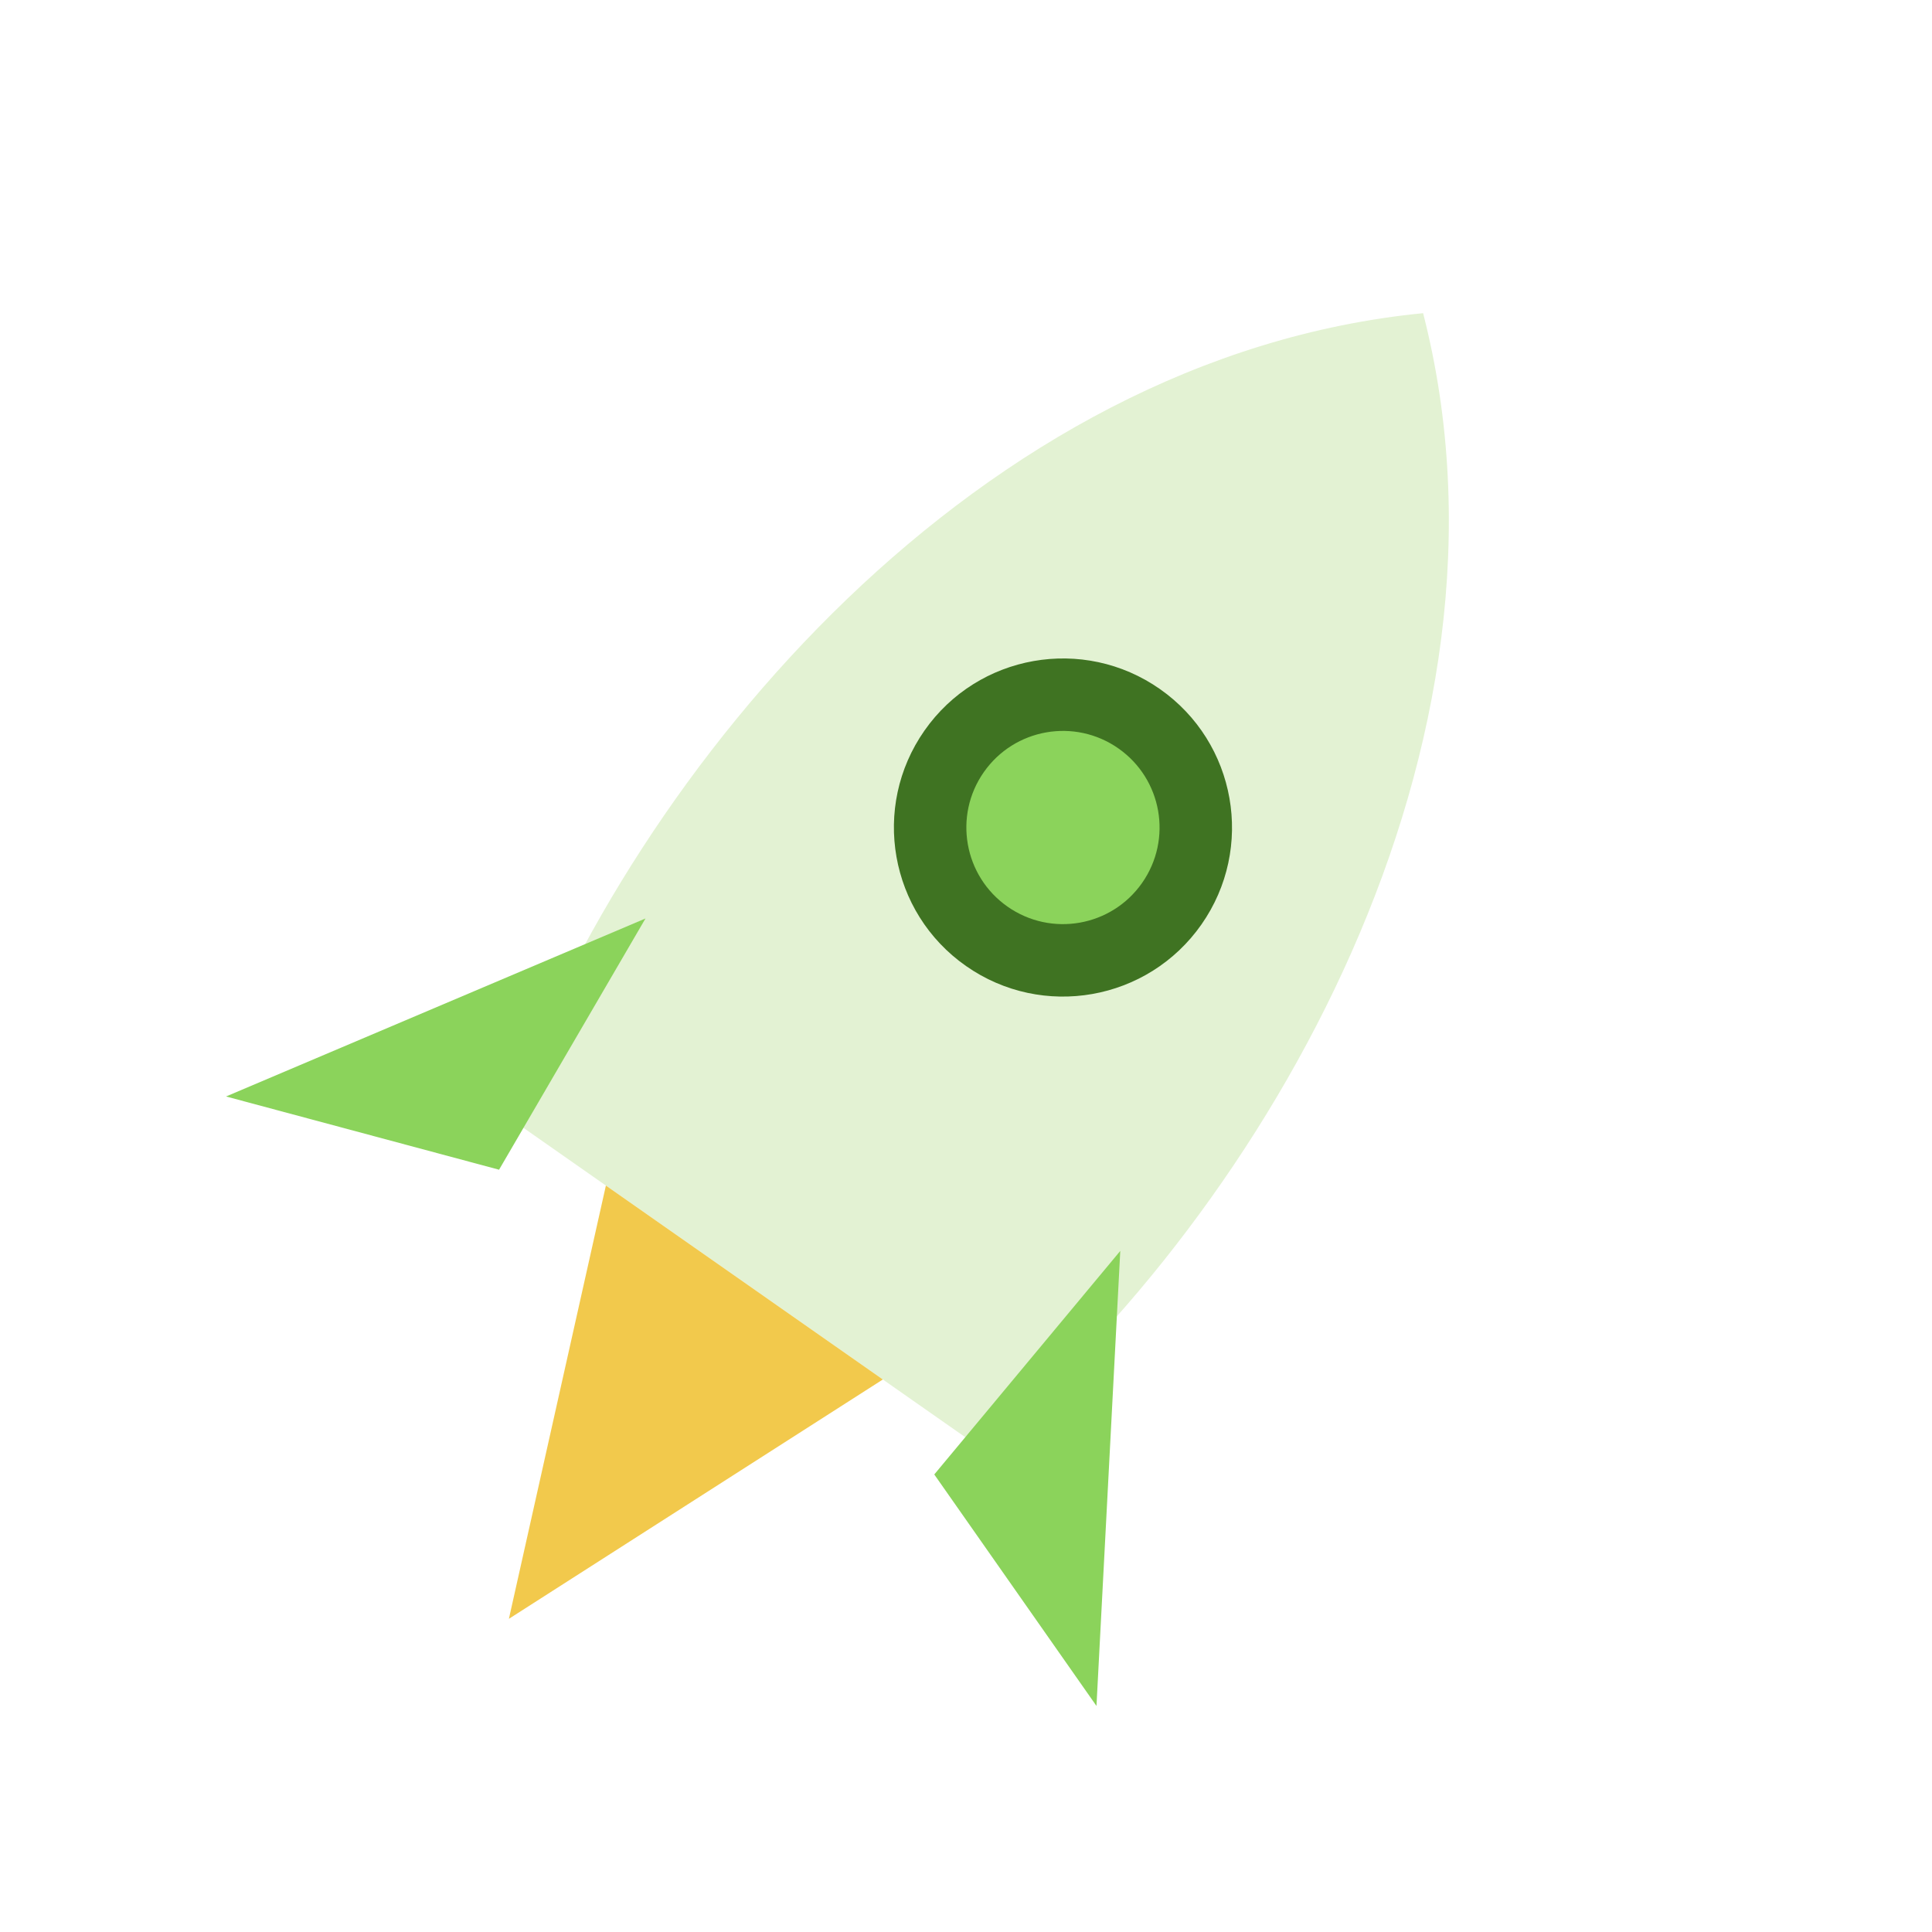
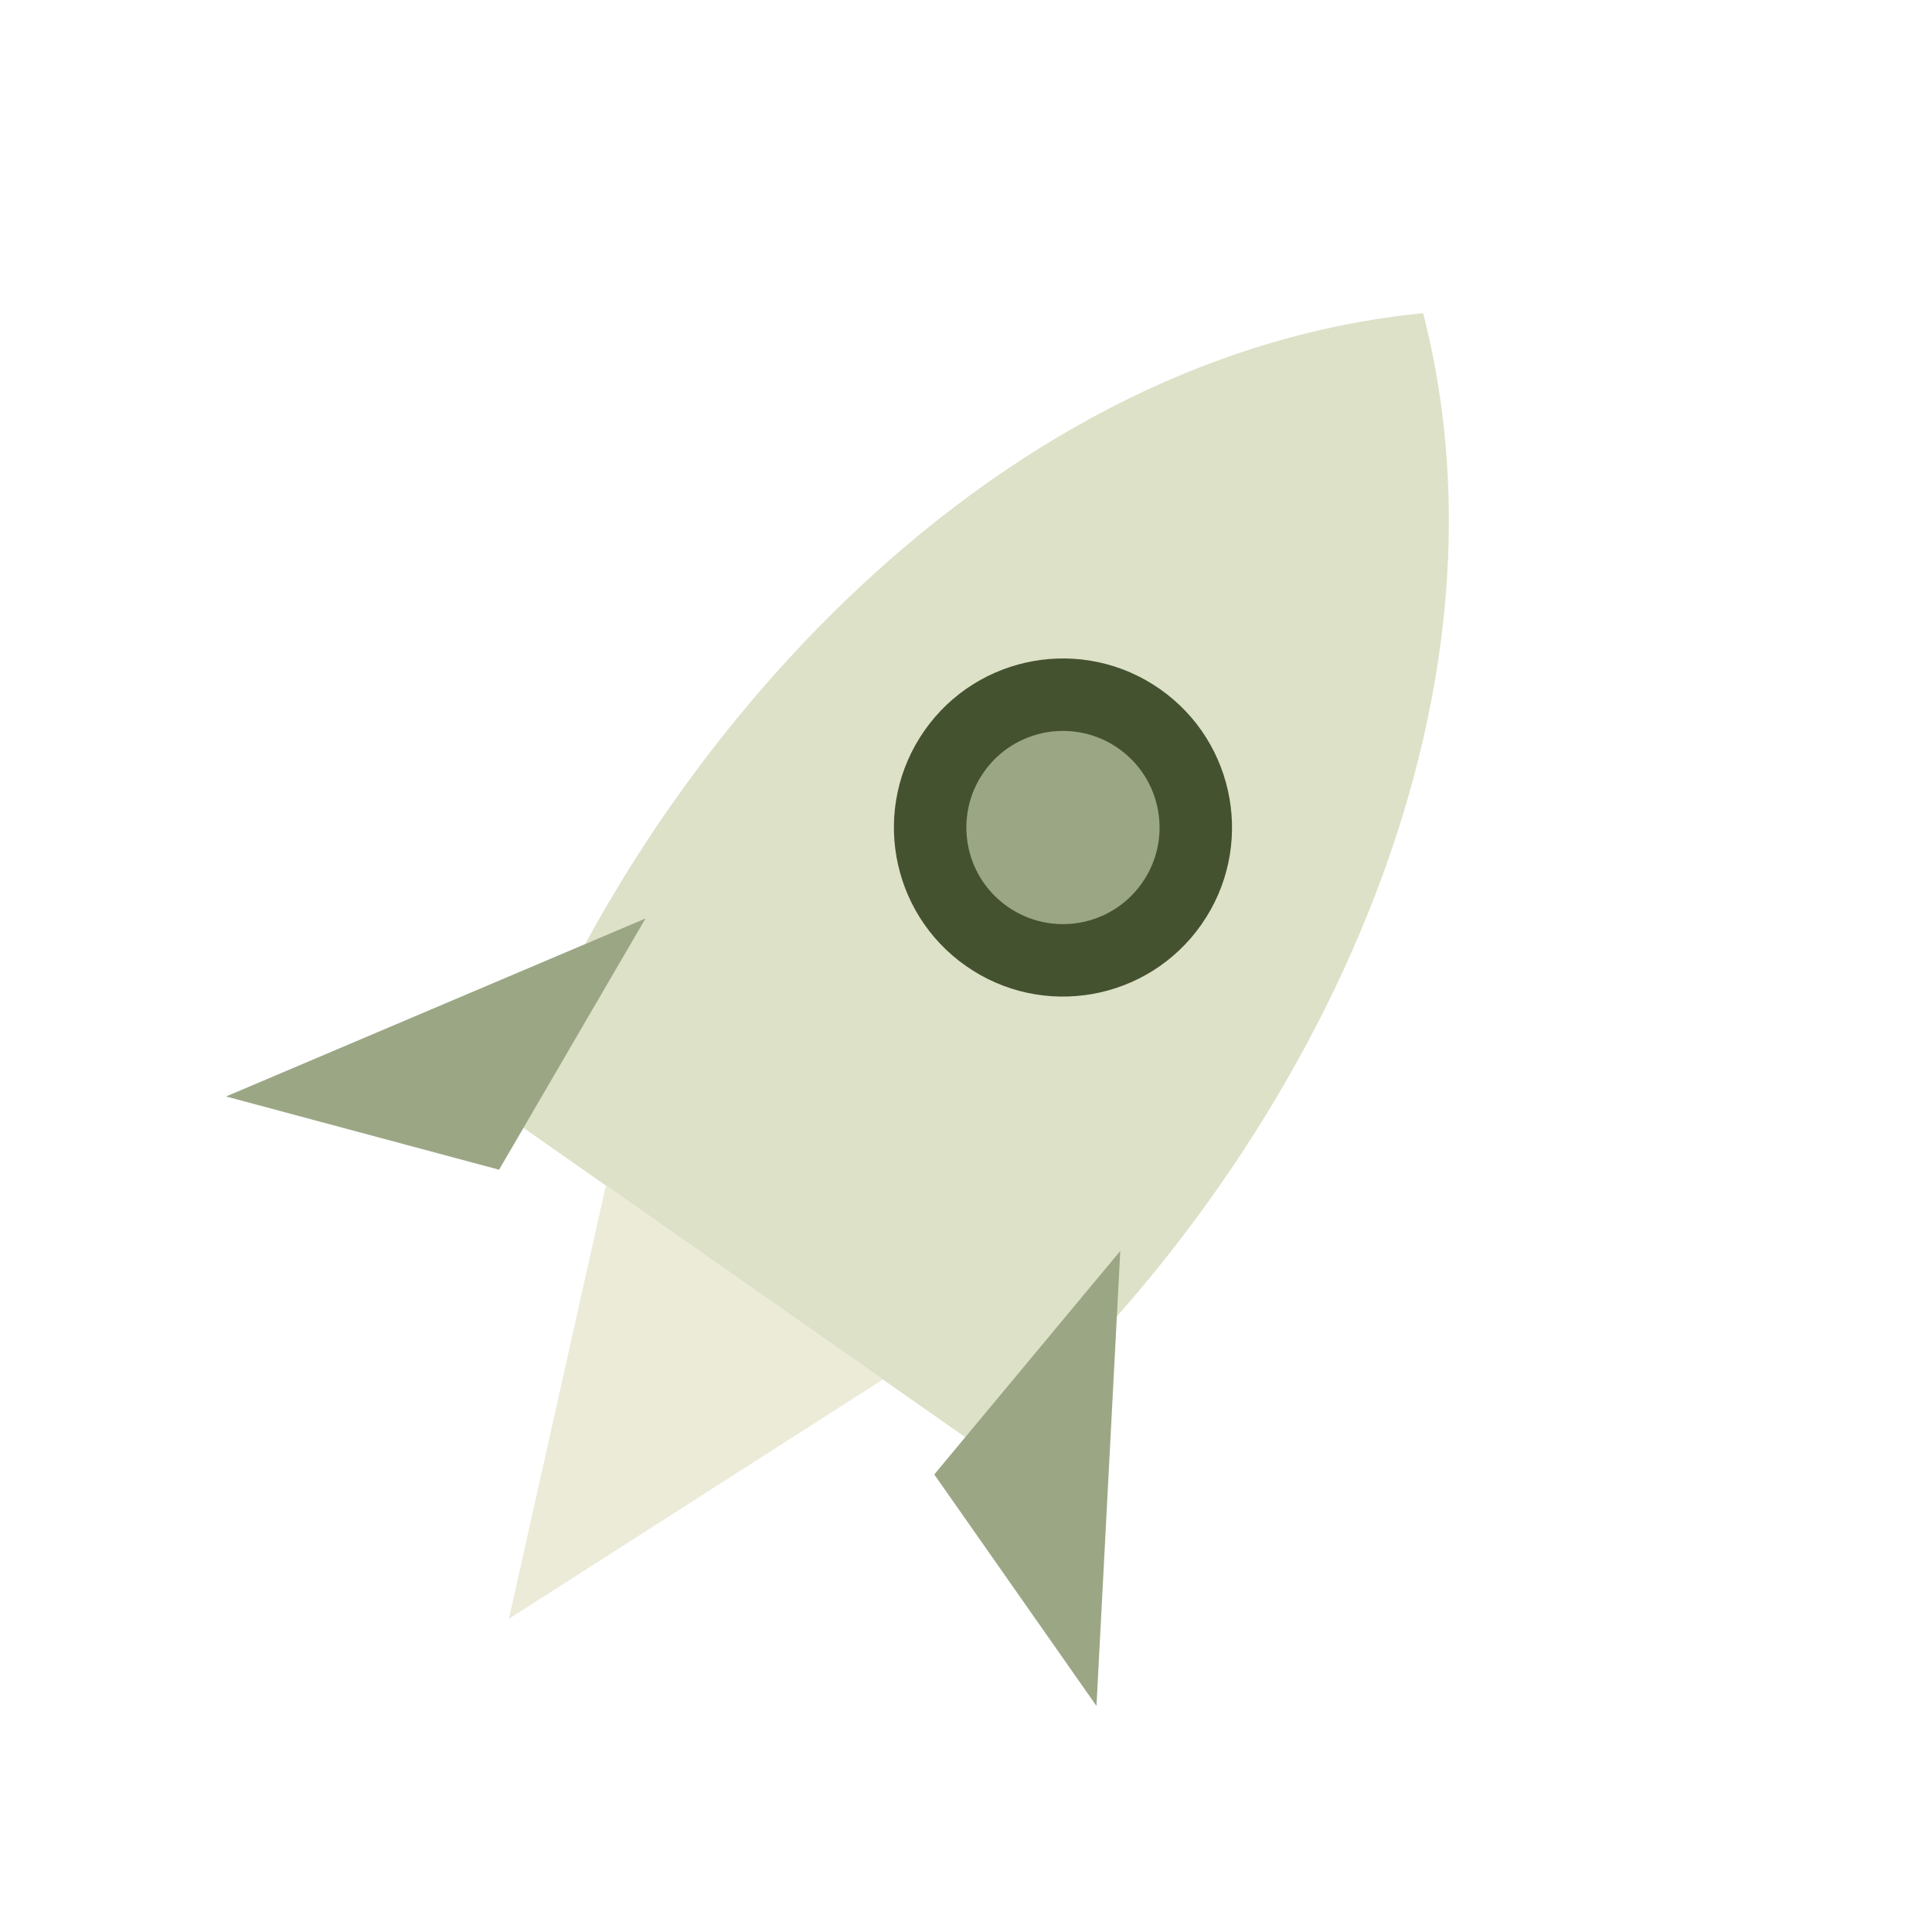
<svg xmlns="http://www.w3.org/2000/svg" viewBox="0 0 160 160">
  <g transform="rotate(35 80 80)">
-     <path d="M80 14 C108 38 112 82 104 112 H56 C48 82 52 38 80 14 Z" fill="#e3f2d3" />
-     <circle cx="80" cy="66" r="14" fill="#3f7322" />
-     <circle cx="80" cy="66" r="8" fill="#8bd35b" />
-     <path d="M56 92 L36 124 L58 116 Z M104 92 L124 124 L102 116 Z" fill="#8bd35b" />
-     <path d="M66 112 H94 L80 146 Z" fill="#f2c94c" />
+     <path d="M80 14 C108 38 112 82 104 112 H56 C48 82 52 38 80 14 Z" fill="#dde1c8" />
+     <circle cx="80" cy="66" r="14" fill="#455230" />
+     <circle cx="80" cy="66" r="8" fill="#9ba685" />
+     <path d="M56 92 L36 124 L58 116 Z M104 92 L124 124 L102 116 Z" fill="#9ba685" />
+     <path d="M66 112 H94 L80 146 Z" fill="#ebebd8" />
  </g>
</svg>
